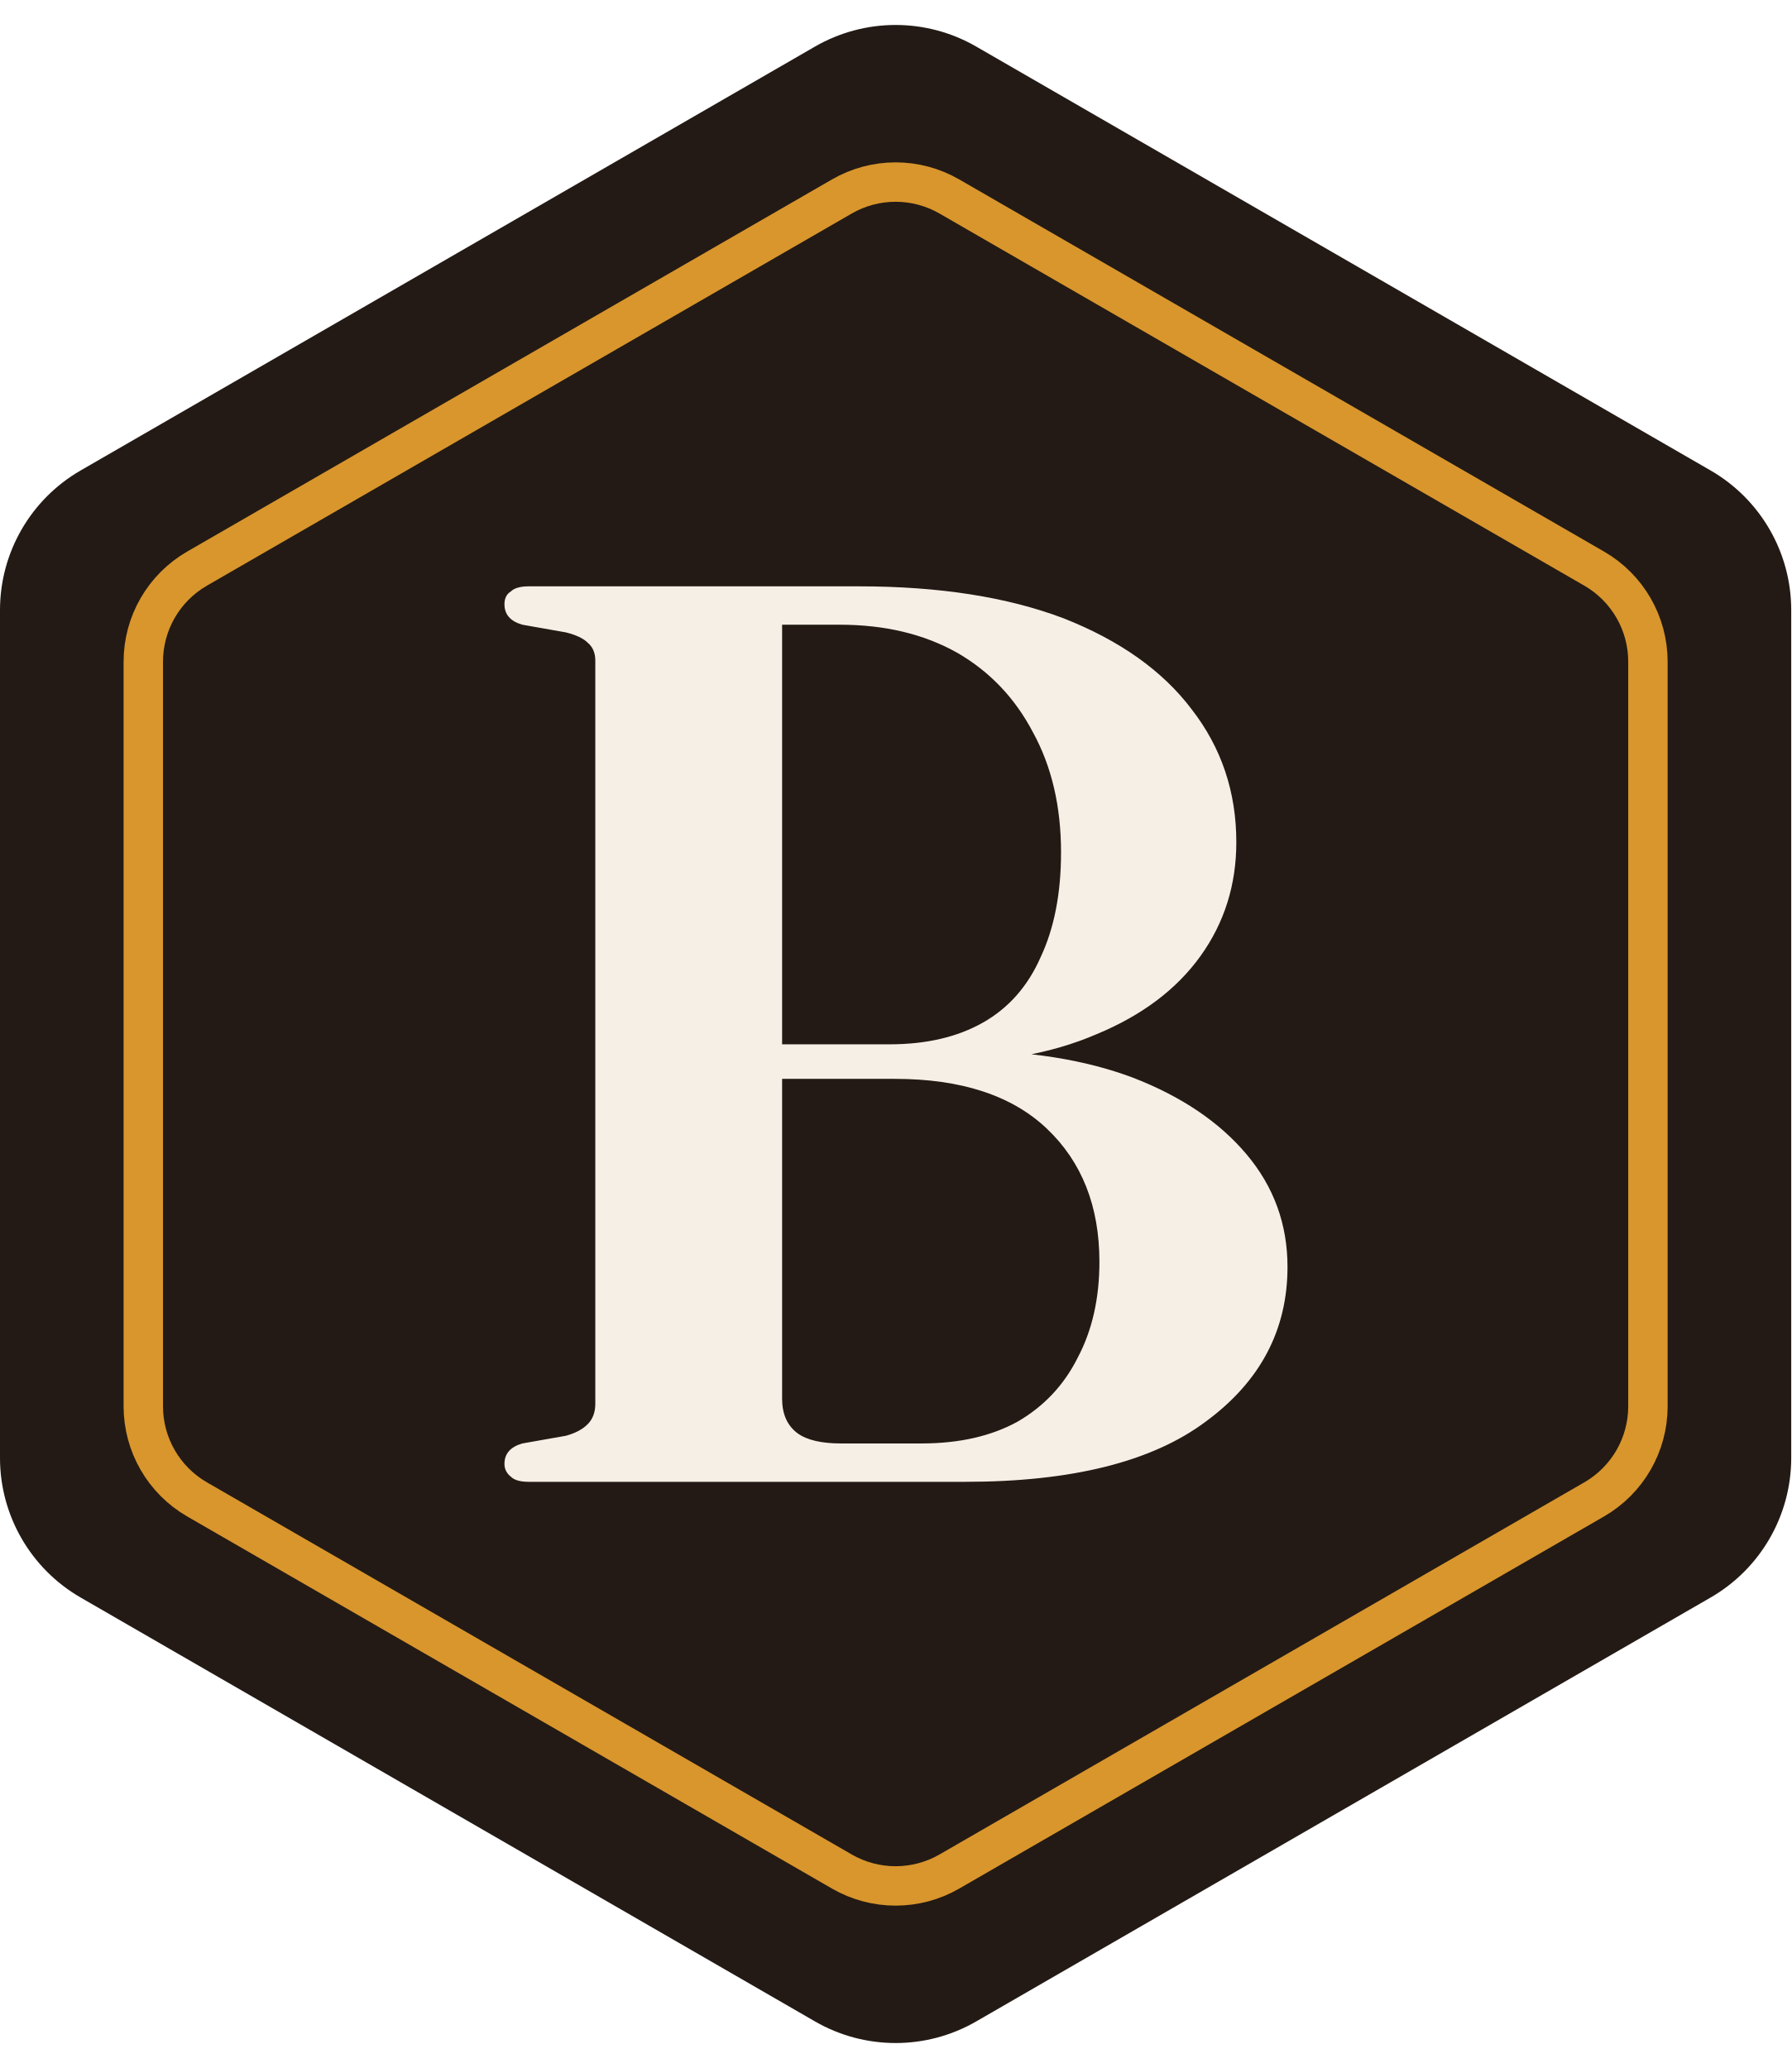
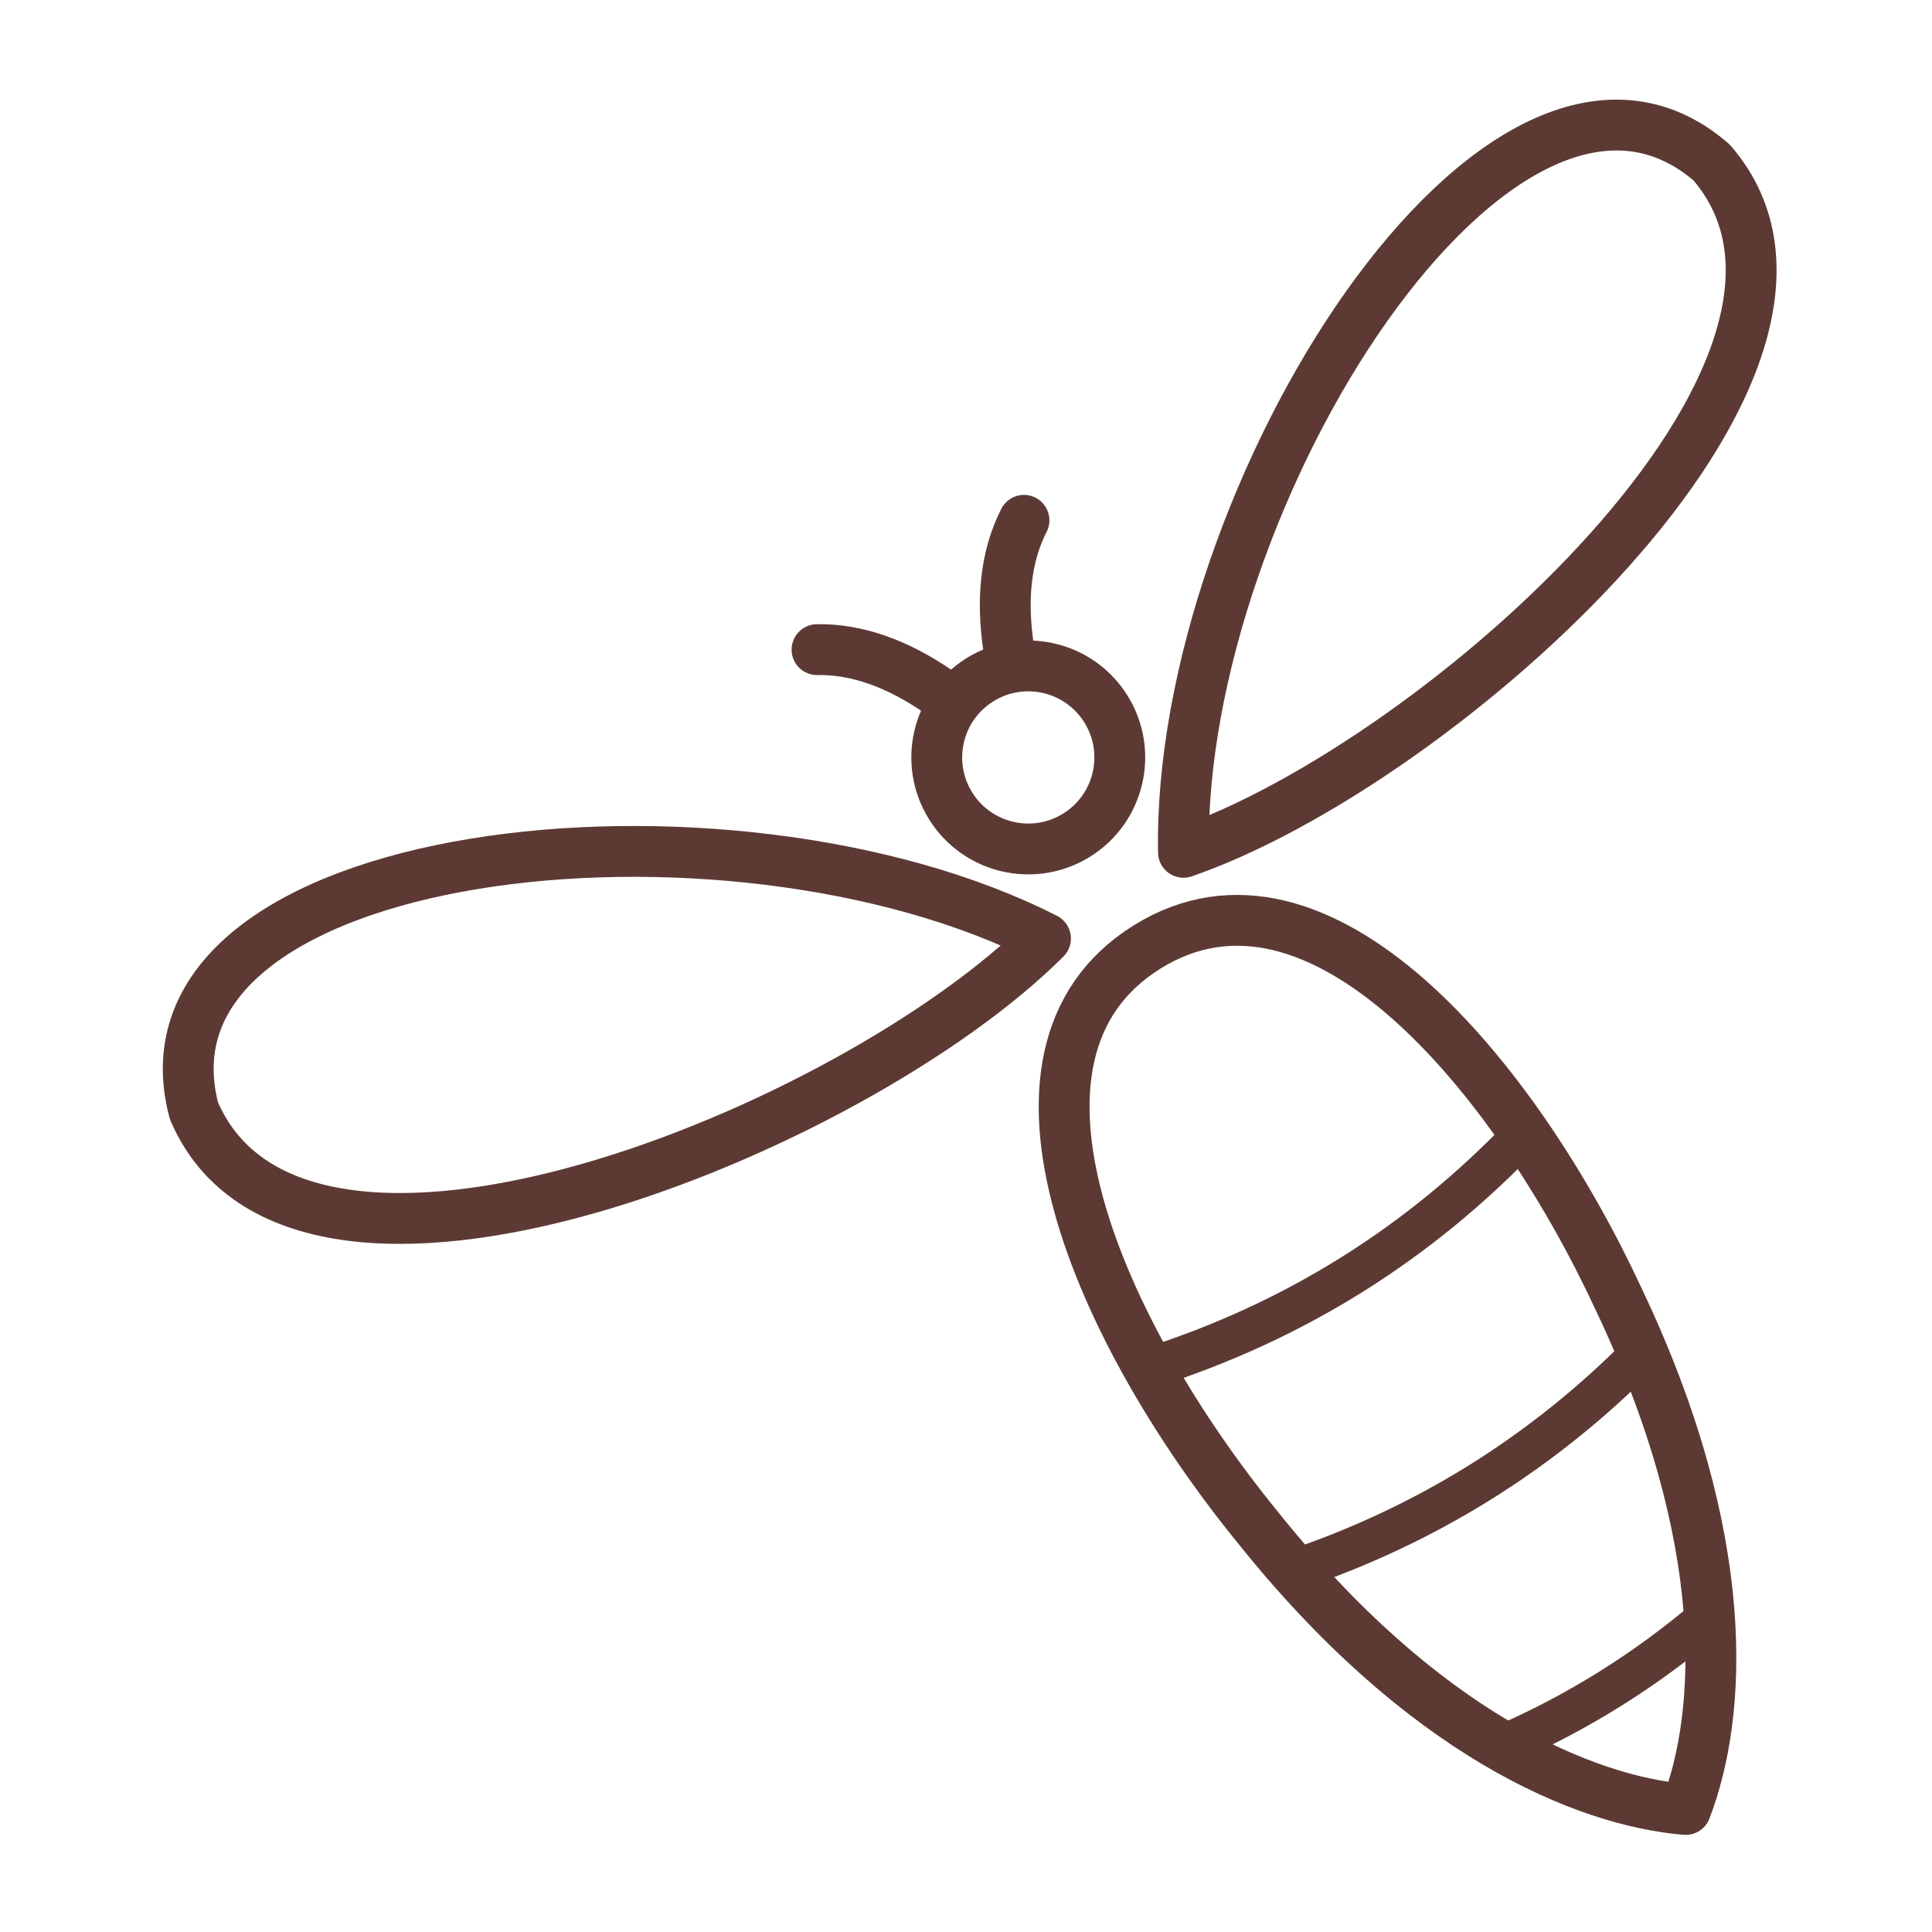
- <svg xmlns="http://www.w3.org/2000/svg" viewBox="0 0 100 115.47" role="img" aria-label="Busy Biese">
-   <path d="M54.5 2.6L95.5 26.27A9 9 0 0 1 100 34.06L100 81.41A9 9 0 0 1 95.5 89.2L54.5 112.87A9 9 0 0 1 45.5 112.87L4.5 89.2A9 9 0 0 1 0 81.41L0 34.06A9 9 0 0 1 4.5 26.27L45.5 2.6A9 9 0 0 1 54.5 2.6Z" fill="#231A15" />
-   <path d="M53 10.97L89 31.75A6 6 0 0 1 92 36.95L92 78.52A6 6 0 0 1 89 83.72L53 104.5A6 6 0 0 1 47 104.5L11 83.72A6 6 0 0 1 8 78.52L8 36.95A6 6 0 0 1 11 31.75L47 10.97A6 6 0 0 1 53 10.97Z" fill="none" stroke="#D9962C" stroke-width="2.2" />
-   <path transform="translate(25.02 82.74) scale(0.7143)" d="M65.6 -16.8Q65.6 -9.4 59.2 -4.7Q52.9 0 40.4 0H6.3Q5.3 0 4.9 -0.4Q4.4 -0.8 4.4 -1.4Q4.4 -2.6 5.8 -3L9.2 -3.6Q10.3 -3.9 10.9 -4.5Q11.5 -5.1 11.5 -6.1V-64.2Q11.5 -65.1 10.9 -65.6Q10.4 -66.1 9.2 -66.4L5.8 -67Q4.4 -67.4 4.4 -68.6Q4.4 -69.3 4.9 -69.6Q5.3 -70 6.3 -70H32.1Q41.5 -70 48.1 -67.5Q54.7 -64.9 58.1 -60.4Q61.6 -55.9 61.6 -50Q61.6 -45 58.8 -41.1Q56 -37.2 50.7 -35Q45.4 -32.7 37.8 -32.7L40.3 -33.7Q47.9 -33.7 53.5 -31.6Q59.2 -29.4 62.4 -25.6Q65.6 -21.8 65.6 -16.8ZM34.9 -31.5H23.2V-34.2H34.5Q38.8 -34.2 41.8 -35.9Q44.8 -37.6 46.3 -41Q47.9 -44.4 47.9 -49.2Q47.9 -54.6 45.7 -58.6Q43.6 -62.6 39.8 -64.8Q35.9 -67 30.6 -67H26.1V-6.5Q26.1 -4.7 27.3 -3.8Q28.4 -3 30.7 -3H37Q41.4 -3 44.5 -4.7Q47.6 -6.5 49.2 -9.7Q50.9 -12.9 50.9 -17.2Q50.9 -23.7 46.8 -27.6Q42.7 -31.5 34.9 -31.5Z" fill="#F6EFE5" />
+ <svg xmlns="http://www.w3.org/2000/svg" width="190" height="190" viewBox="-25.5 6.5 190 190" role="img" aria-label="Busy Biese bee">
+   <g transform="rotate(-32 100 120)" fill="none" stroke="#5C3A33" stroke-width="5" stroke-linecap="round" stroke-linejoin="round">
+     <path d="M92 90C74 60 20 34 12 60C8 86 66 96 92 90Z" />
+     <path d="M108 90C126 60 180 34 188 60C192 86 134 96 108 90Z" />
+     <path d="M100 96C120 96 124 126 121 150C118 176 108 190 100 196C92 190 82 176 79 150C76 126 80 96 100 96Z" fill="none" />
+     <path d="M78.2 131.2Q100 136.8 121.8 131.2M79.8 155.6Q100 160.4 120.2 155.6M88 181.1Q100 182.9 112 181.1" stroke-width="4" stroke-linecap="butt" stroke="#5C3A33" />
+     <circle cx="100" cy="74" r="9" fill="none" />
+     <path d="M96 64Q93 57 88 54" />
+     <path d="M104 64Q107 57 112 54" />
+   </g>
</svg>
